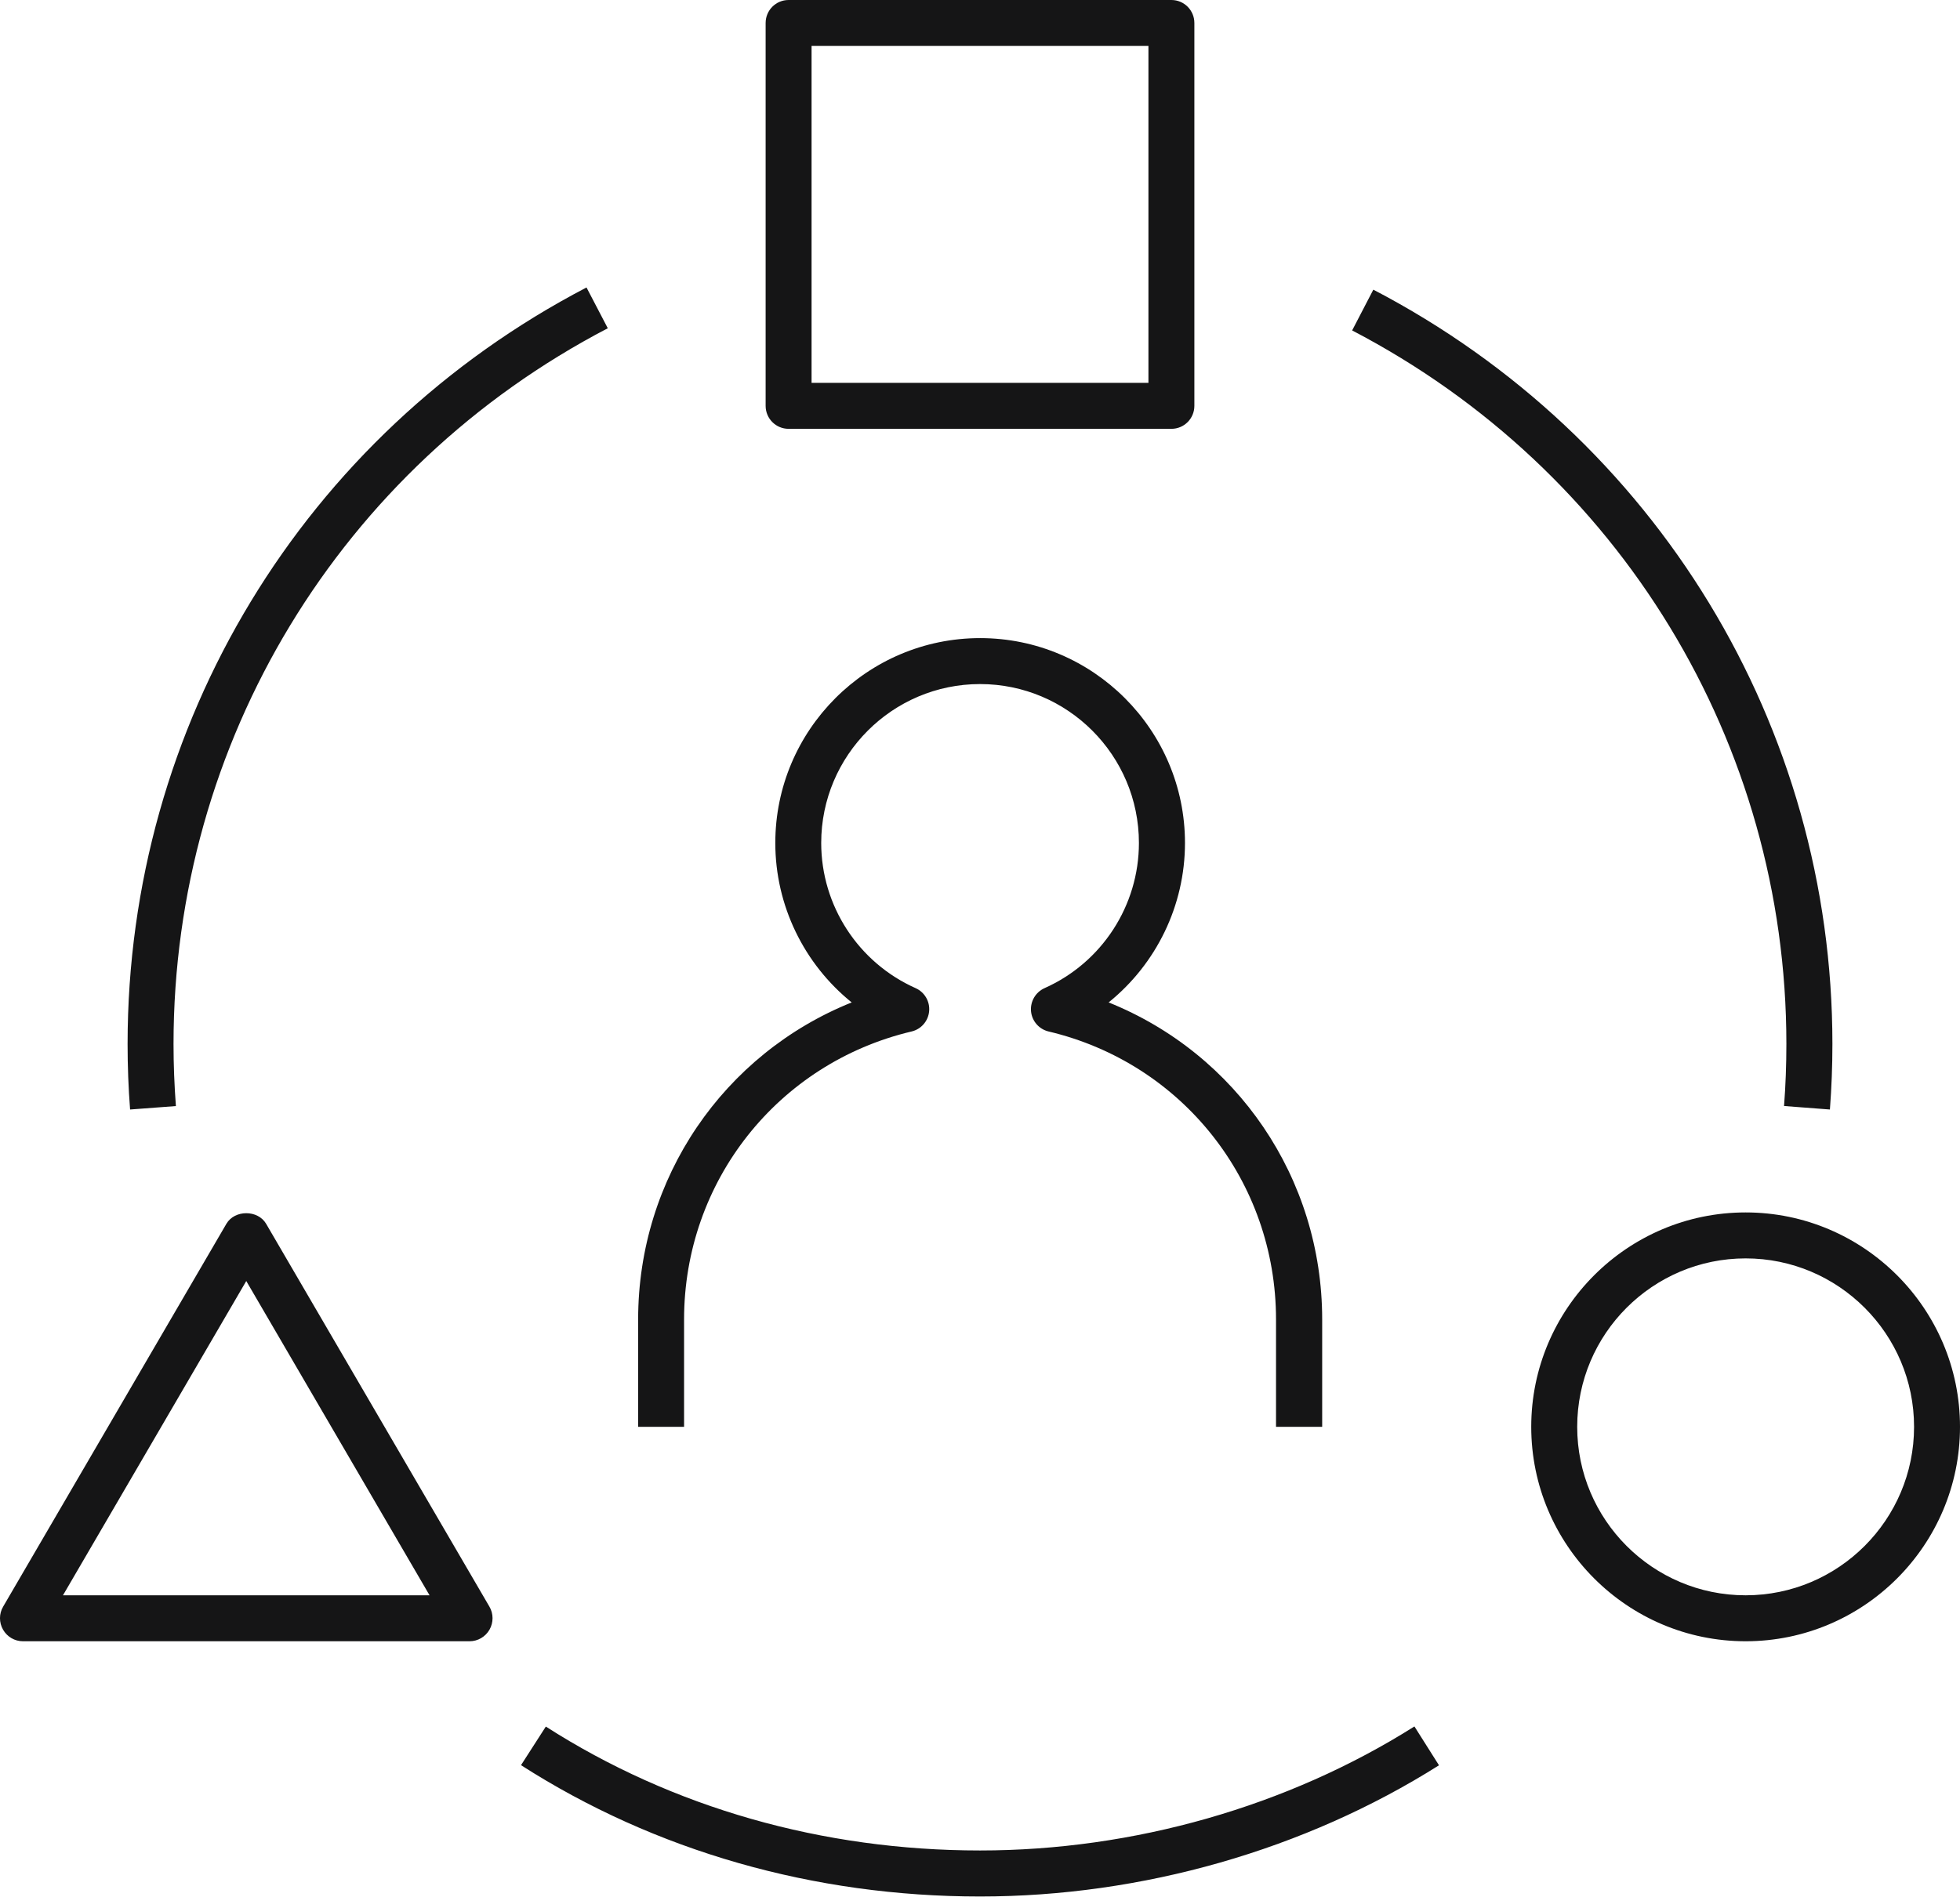
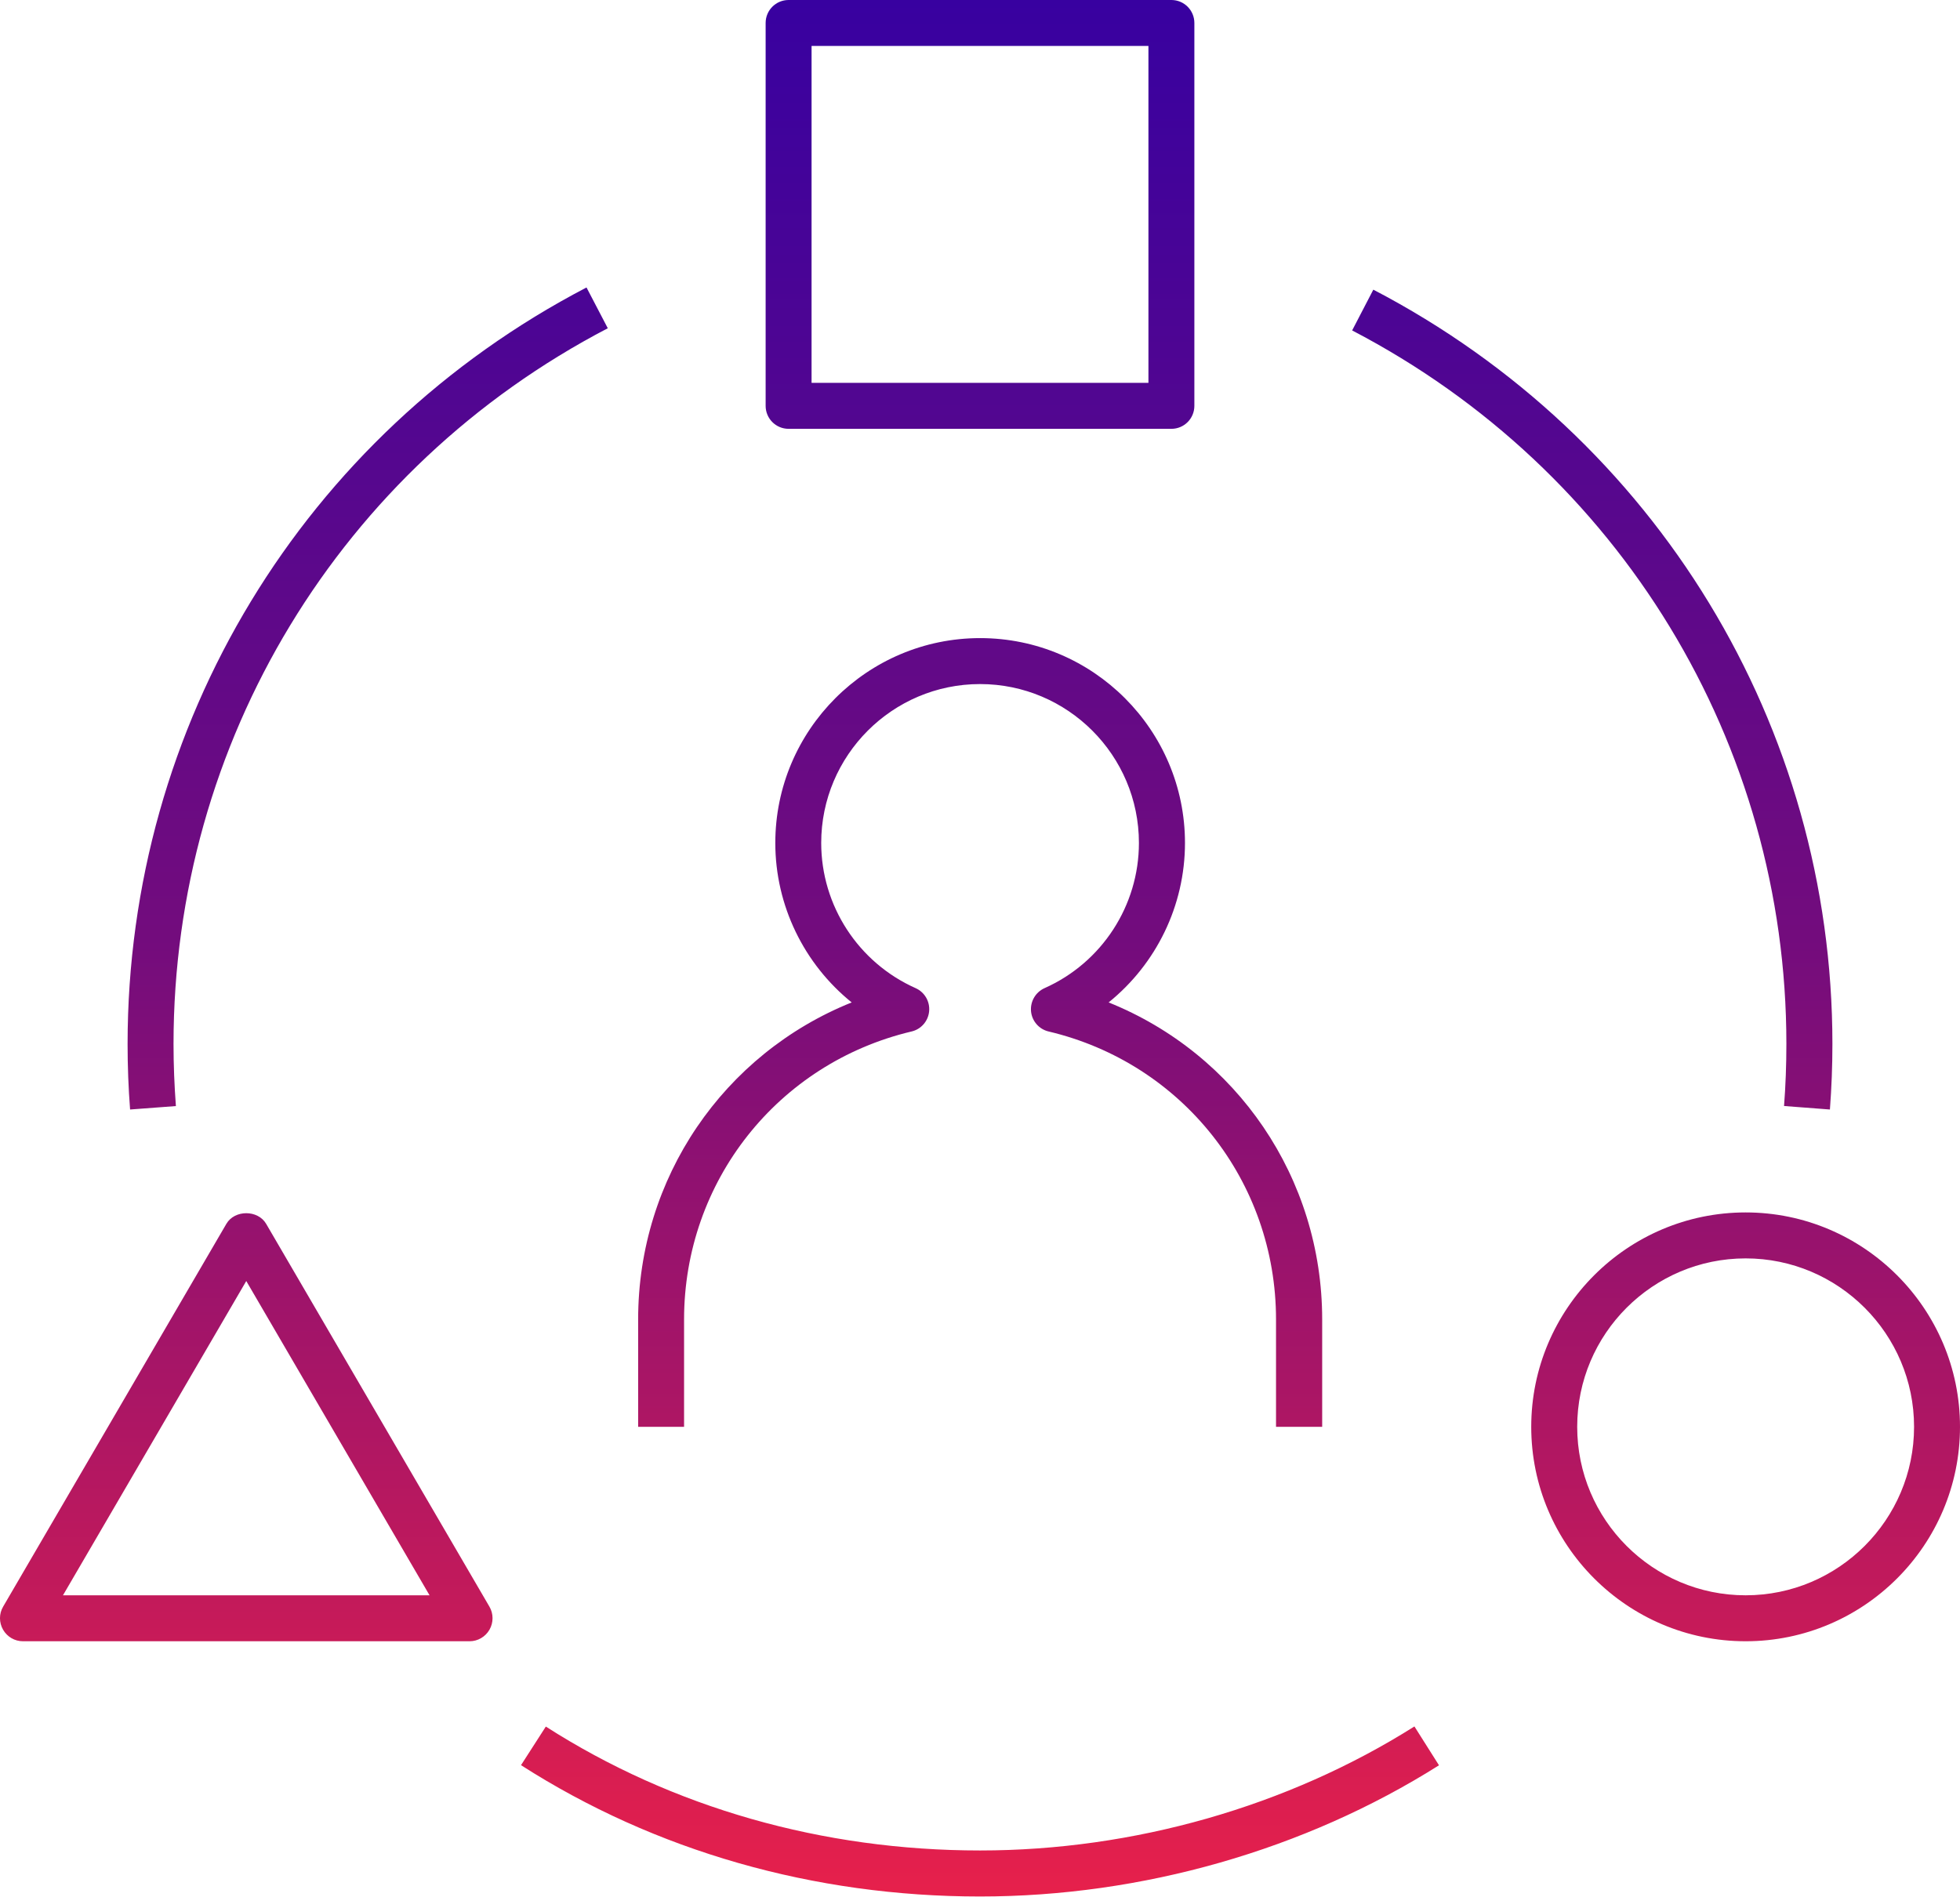
<svg xmlns="http://www.w3.org/2000/svg" width="62" height="60" viewBox="0 0 62 60" fill="none">
-   <path d="M31 60C25.742 60 20.721 58.563 16.481 55.845L17.266 54.624C21.272 57.19 26.021 58.544 31.002 58.544C35.854 58.544 40.734 57.151 44.742 54.62L45.519 55.849C41.279 58.526 36.124 60 31 60ZM55.219 51.925C51.479 51.925 48.437 48.88 48.437 45.141C48.437 41.402 51.481 38.358 55.219 38.358C58.956 38.358 62 41.402 62 45.141C62 48.88 58.959 51.925 55.219 51.925ZM55.219 39.812C52.28 39.812 49.891 42.202 49.891 45.141C49.891 48.081 52.28 50.471 55.219 50.471C58.157 50.471 60.547 48.081 60.547 45.141C60.547 42.202 58.157 39.812 55.219 39.812ZM14.854 51.925H0.726C0.466 51.925 0.226 51.785 0.097 51.559C-0.033 51.333 -0.033 51.054 0.099 50.83L7.162 38.717C7.423 38.271 8.157 38.271 8.418 38.717L15.482 50.83C15.613 51.054 15.613 51.333 15.484 51.559C15.354 51.785 15.114 51.925 14.854 51.925ZM1.992 50.471H13.588L7.79 40.528L1.992 50.471ZM41.818 45.141H40.364V41.744C40.364 37.383 37.406 33.636 33.169 32.633C32.867 32.562 32.643 32.303 32.614 31.995C32.586 31.684 32.758 31.389 33.042 31.262C34.857 30.454 36.027 28.651 36.027 26.669C36.027 23.897 33.773 21.642 31.002 21.642C28.231 21.642 25.977 23.897 25.977 26.669C25.977 28.651 27.149 30.454 28.963 31.262C29.248 31.389 29.42 31.684 29.391 31.993C29.363 32.303 29.139 32.562 28.836 32.633C24.598 33.638 21.639 37.383 21.639 41.744V45.141H20.186V41.744C20.186 37.26 22.895 33.341 26.941 31.714C25.438 30.501 24.525 28.655 24.525 26.669C24.525 23.096 27.432 20.188 31.004 20.188C34.578 20.188 37.484 23.096 37.484 26.669C37.484 28.655 36.572 30.501 35.069 31.714C39.115 33.341 41.824 37.262 41.824 41.744V45.141H41.818ZM57.885 35.102L56.434 34.991C56.484 34.343 56.508 33.686 56.508 33.026C56.508 23.521 51.247 14.871 42.772 10.454L43.442 9.164C52.401 13.835 57.964 22.979 57.964 33.028C57.964 33.729 57.937 34.417 57.885 35.102ZM4.115 35.102C4.062 34.417 4.036 33.729 4.036 33.028C4.036 22.934 9.598 13.764 18.553 9.095L19.226 10.385C10.753 14.802 5.489 23.479 5.489 33.028C5.489 33.688 5.516 34.343 5.564 34.993L4.115 35.102ZM37.055 13.567H24.945C24.544 13.567 24.219 13.242 24.219 12.84V0.727C24.219 0.325 24.544 0 24.945 0H37.055C37.456 0 37.781 0.325 37.781 0.727V12.84C37.781 13.242 37.456 13.567 37.055 13.567ZM25.672 12.113H36.328V1.454H25.672V12.113Z" fill="#151516" />
+   <path d="M31 60C25.742 60 20.721 58.563 16.481 55.845L17.266 54.624C21.272 57.19 26.021 58.544 31.002 58.544C35.854 58.544 40.734 57.151 44.742 54.62L45.519 55.849C41.279 58.526 36.124 60 31 60ZM55.219 51.925C51.479 51.925 48.437 48.88 48.437 45.141C48.437 41.402 51.481 38.358 55.219 38.358C58.956 38.358 62 41.402 62 45.141C62 48.88 58.959 51.925 55.219 51.925ZM55.219 39.812C52.28 39.812 49.891 42.202 49.891 45.141C49.891 48.081 52.28 50.471 55.219 50.471C58.157 50.471 60.547 48.081 60.547 45.141C60.547 42.202 58.157 39.812 55.219 39.812ZM14.854 51.925H0.726C0.466 51.925 0.226 51.785 0.097 51.559C-0.033 51.333 -0.033 51.054 0.099 50.83L7.162 38.717C7.423 38.271 8.157 38.271 8.418 38.717L15.482 50.83C15.613 51.054 15.613 51.333 15.484 51.559C15.354 51.785 15.114 51.925 14.854 51.925ZM1.992 50.471H13.588L7.79 40.528L1.992 50.471ZM41.818 45.141H40.364V41.744C40.364 37.383 37.406 33.636 33.169 32.633C32.867 32.562 32.643 32.303 32.614 31.995C32.586 31.684 32.758 31.389 33.042 31.262C34.857 30.454 36.027 28.651 36.027 26.669C36.027 23.897 33.773 21.642 31.002 21.642C28.231 21.642 25.977 23.897 25.977 26.669C25.977 28.651 27.149 30.454 28.963 31.262C29.248 31.389 29.42 31.684 29.391 31.993C29.363 32.303 29.139 32.562 28.836 32.633C24.598 33.638 21.639 37.383 21.639 41.744V45.141H20.186V41.744C20.186 37.26 22.895 33.341 26.941 31.714C25.438 30.501 24.525 28.655 24.525 26.669C24.525 23.096 27.432 20.188 31.004 20.188C34.578 20.188 37.484 23.096 37.484 26.669C37.484 28.655 36.572 30.501 35.069 31.714C39.115 33.341 41.824 37.262 41.824 41.744V45.141H41.818ZM57.885 35.102L56.434 34.991C56.484 34.343 56.508 33.686 56.508 33.026C56.508 23.521 51.247 14.871 42.772 10.454L43.442 9.164C52.401 13.835 57.964 22.979 57.964 33.028C57.964 33.729 57.937 34.417 57.885 35.102ZM4.115 35.102C4.062 34.417 4.036 33.729 4.036 33.028C4.036 22.934 9.598 13.764 18.553 9.095L19.226 10.385C10.753 14.802 5.489 23.479 5.489 33.028C5.489 33.688 5.516 34.343 5.564 34.993L4.115 35.102ZM37.055 13.567H24.945C24.544 13.567 24.219 13.242 24.219 12.84V0.727C24.219 0.325 24.544 0 24.945 0H37.055C37.456 0 37.781 0.325 37.781 0.727V12.84C37.781 13.242 37.456 13.567 37.055 13.567ZM25.672 12.113H36.328V1.454H25.672V12.113Z" fill="url(#paint0_linear_277_18906)" />
+   <defs>
+     <linearGradient id="paint0_linear_277_18906" x1="31" y1="0" x2="31" y2="60" gradientUnits="userSpaceOnUse">
+       <stop stop-color="#3801A0" />
+       <stop offset="0.495" stop-color="#730C7D" />
+       <stop offset="1" stop-color="#E7204B" />
+     </linearGradient>
+   </defs>
</svg>
